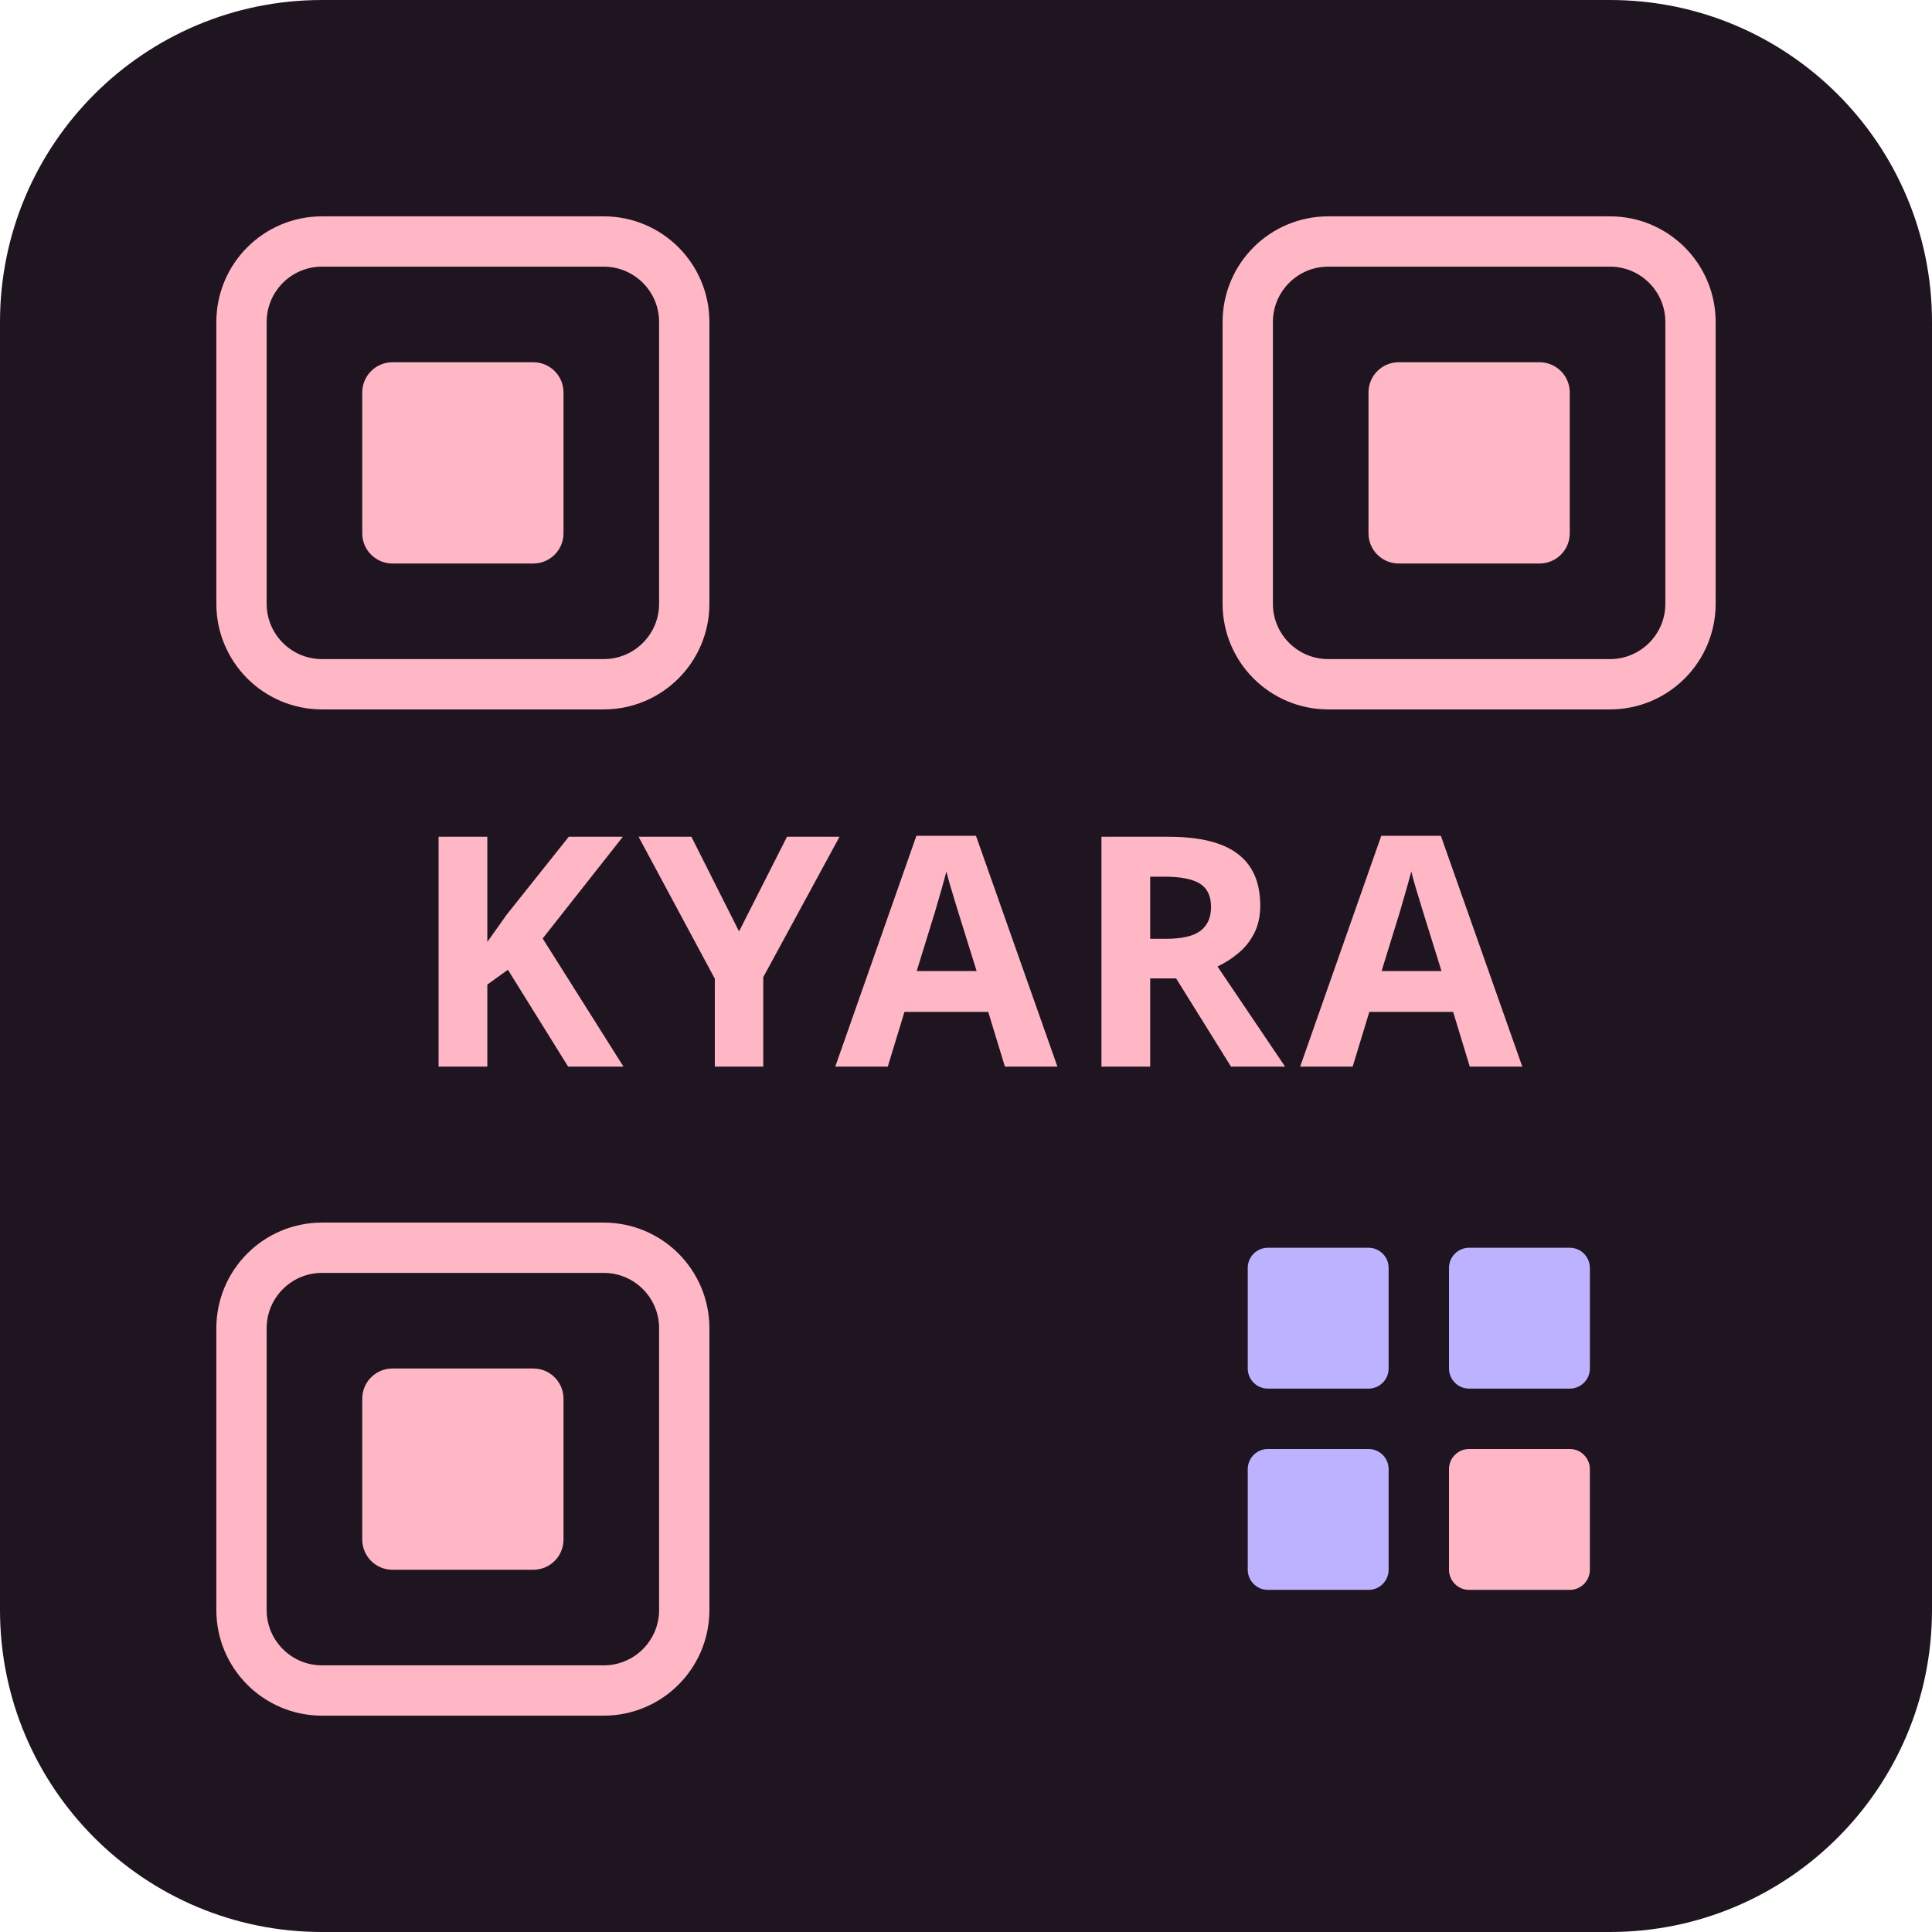
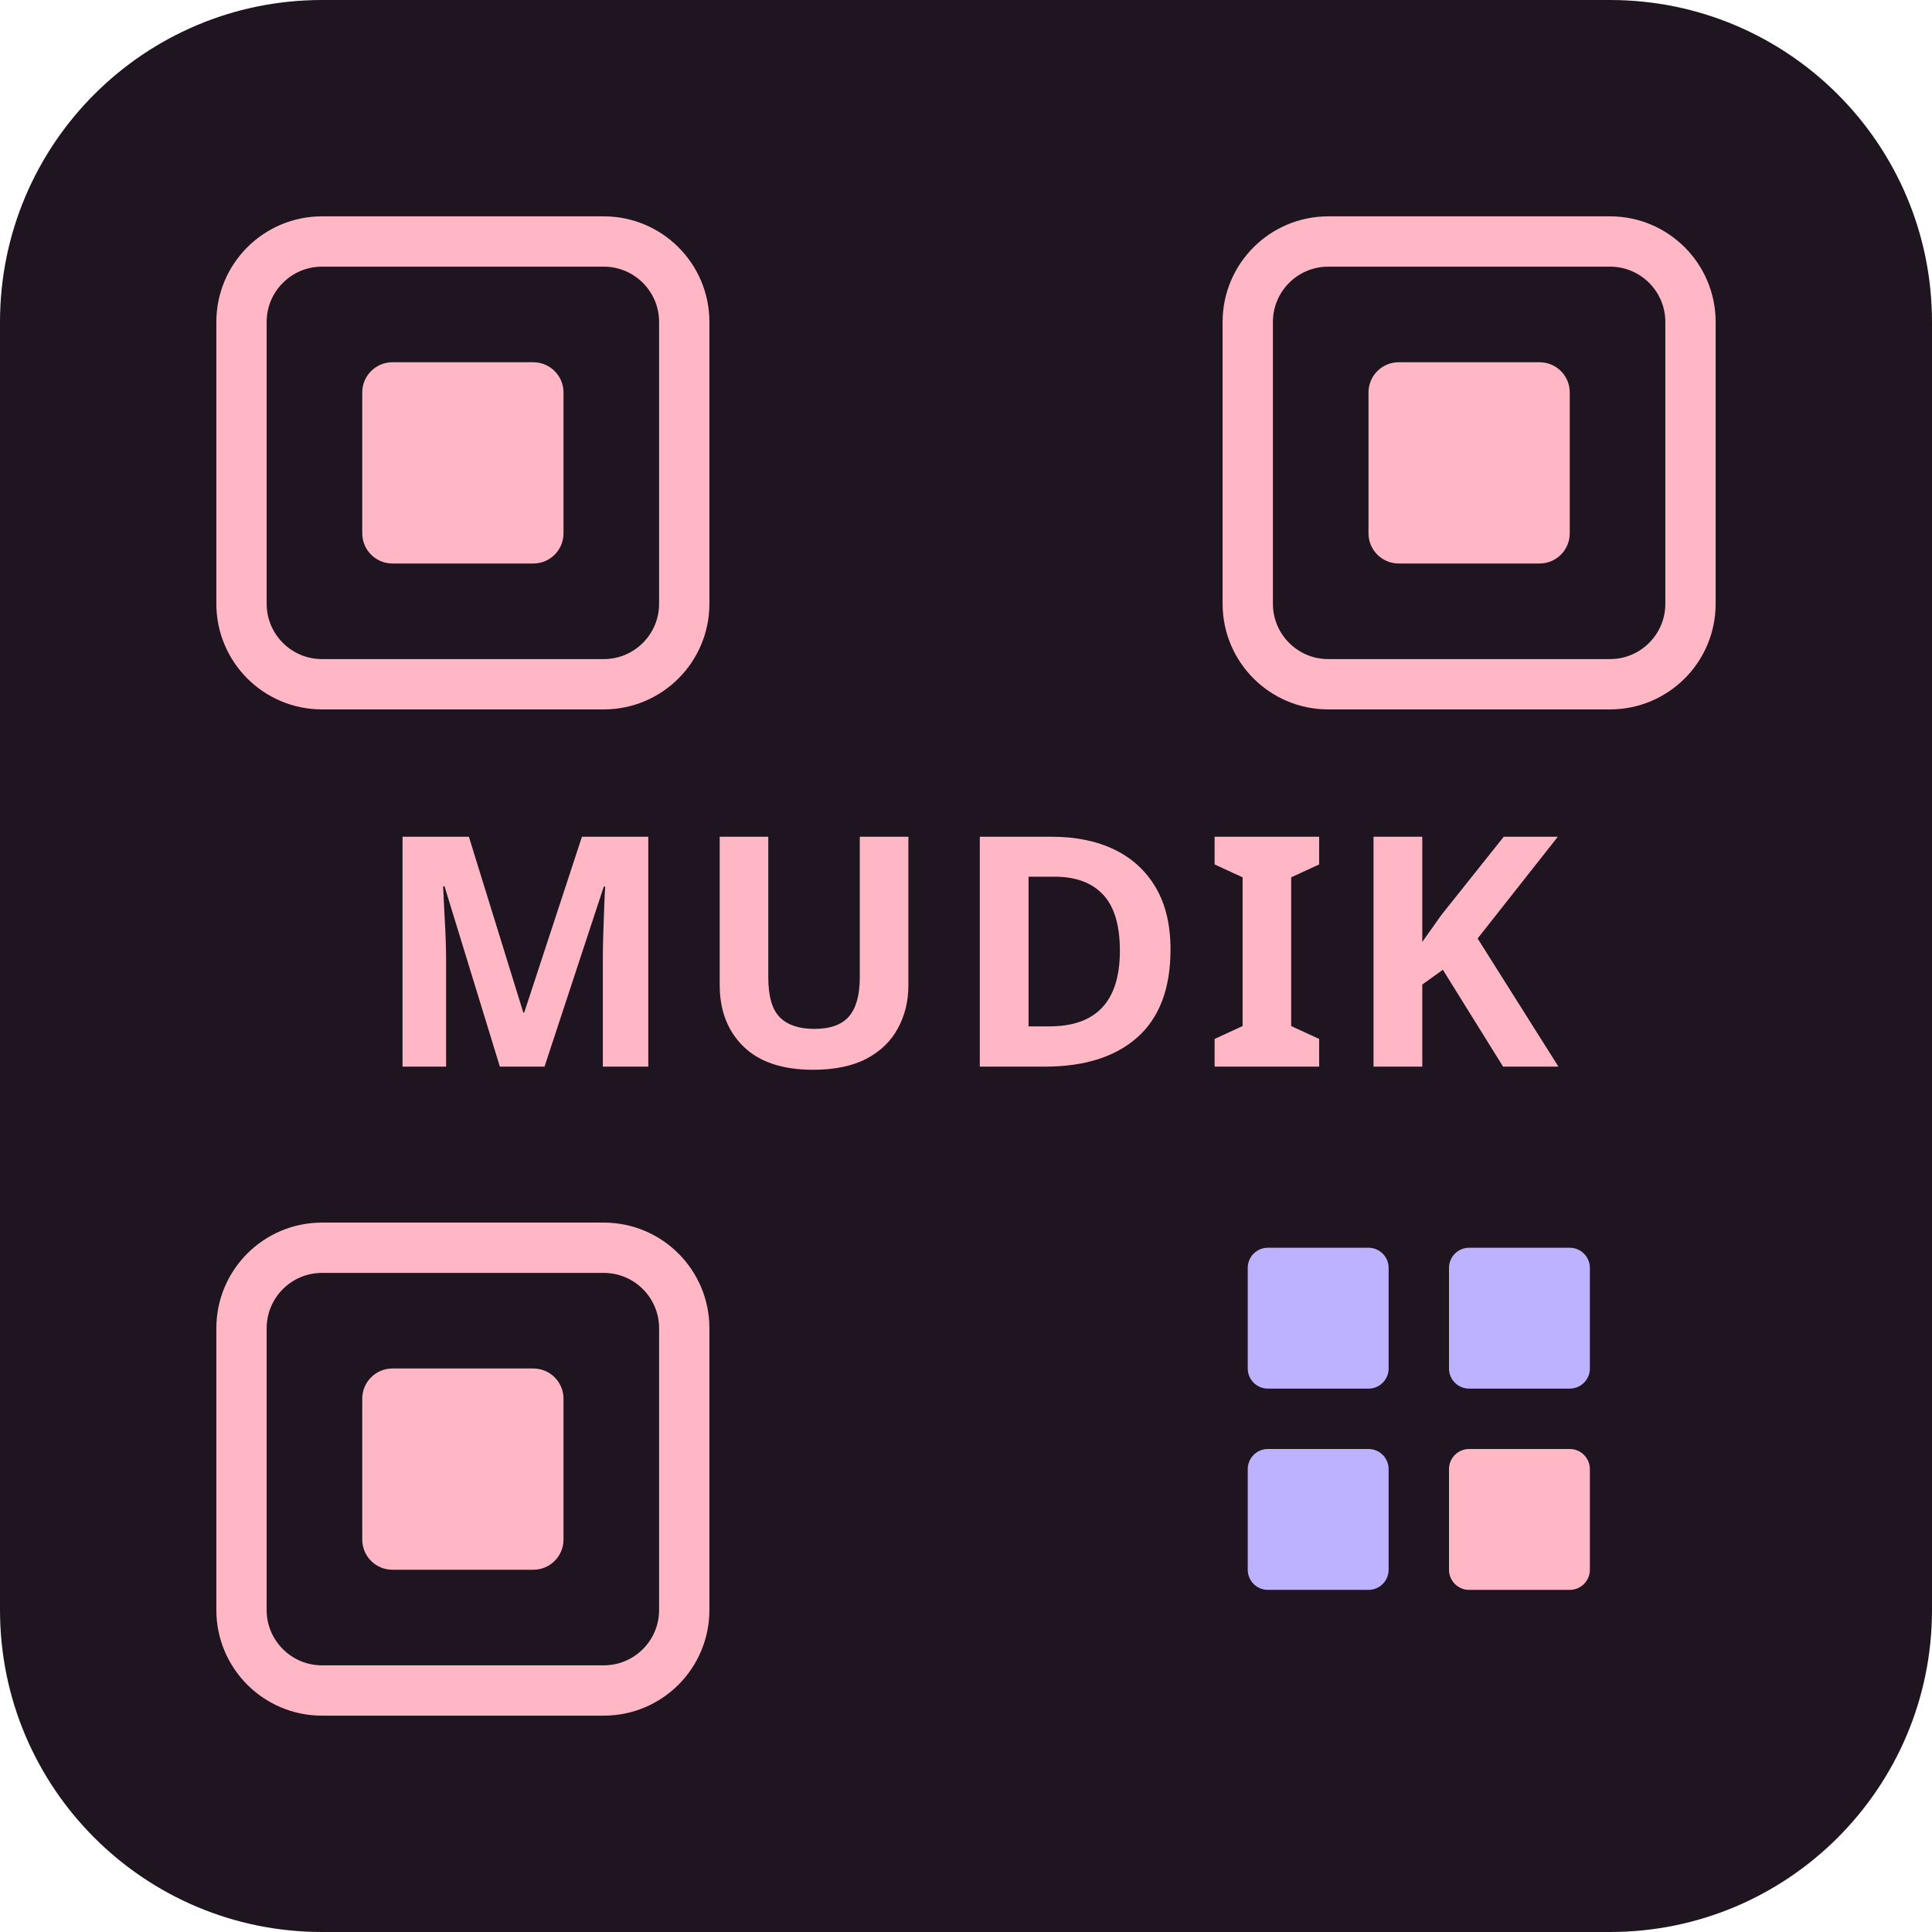
<svg xmlns="http://www.w3.org/2000/svg" width="192" height="192" viewBox="0 0 192 192">
  <rect width="192" height="192" fill="#1F1520" rx="32" />
  <rect x="24" y="24" width="44" height="44" rx="8" fill="none" stroke="#FFB7C5" stroke-width="5" />
  <rect x="36" y="36" width="20" height="20" rx="3" fill="#FFB7C5" />
  <rect x="124" y="24" width="44" height="44" rx="8" fill="none" stroke="#FFB7C5" stroke-width="5" />
  <rect x="136" y="36" width="20" height="20" rx="3" fill="#FFB7C5" />
  <rect x="24" y="124" width="44" height="44" rx="8" fill="none" stroke="#FFB7C5" stroke-width="5" />
  <rect x="36" y="136" width="20" height="20" rx="3" fill="#FFB7C5" />
  <rect x="124" y="124" width="14" height="14" rx="2" fill="#BDB2FF" />
  <rect x="144" y="124" width="14" height="14" rx="2" fill="#BDB2FF" />
  <rect x="124" y="144" width="14" height="14" rx="2" fill="#BDB2FF" />
  <rect x="144" y="144" width="14" height="14" rx="2" fill="#FFB7C5" />
-   <text x="96" y="106" font-family="Nunito,system-ui,sans-serif" font-weight="800" font-size="32" fill="#FFB7C5" text-anchor="middle" letter-spacing="1.5">KYARA</text>
+   <text x="96" y="106" font-family="Nunito,system-ui,sans-serif" font-weight="800" font-size="32" fill="#FFB7C5" text-anchor="middle" letter-spacing="1.5">MUDIK</text>
</svg>
